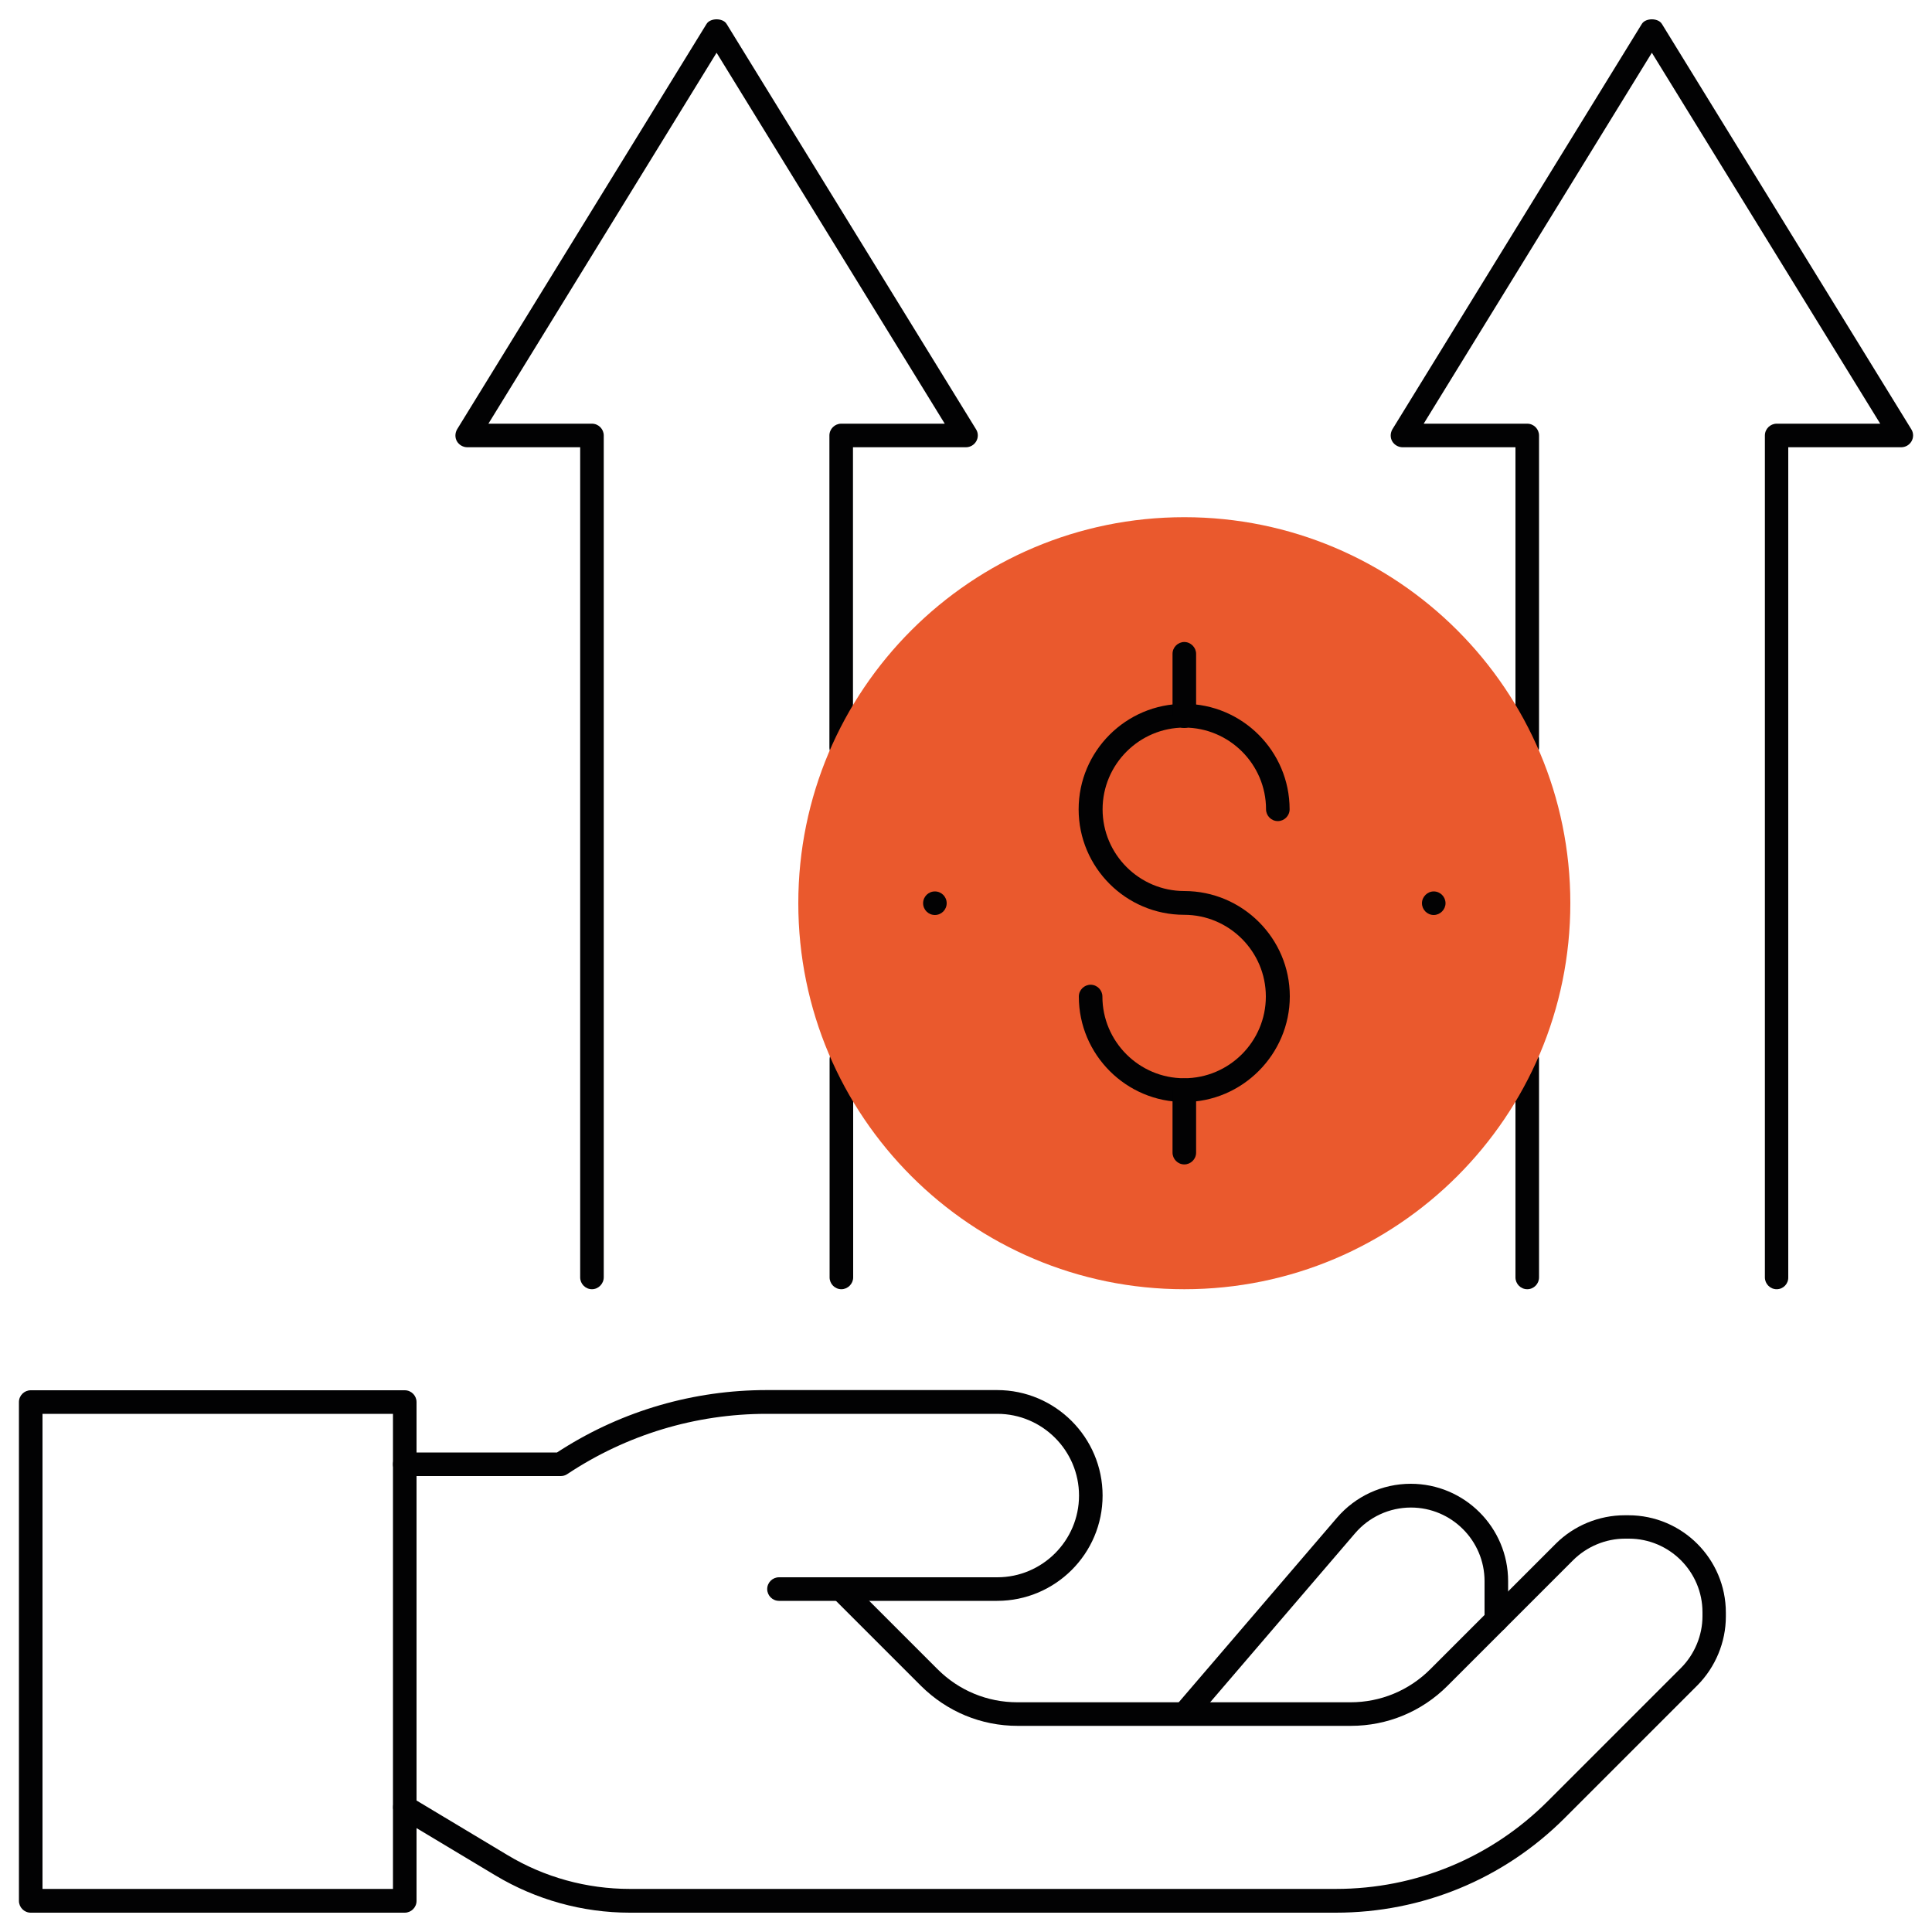
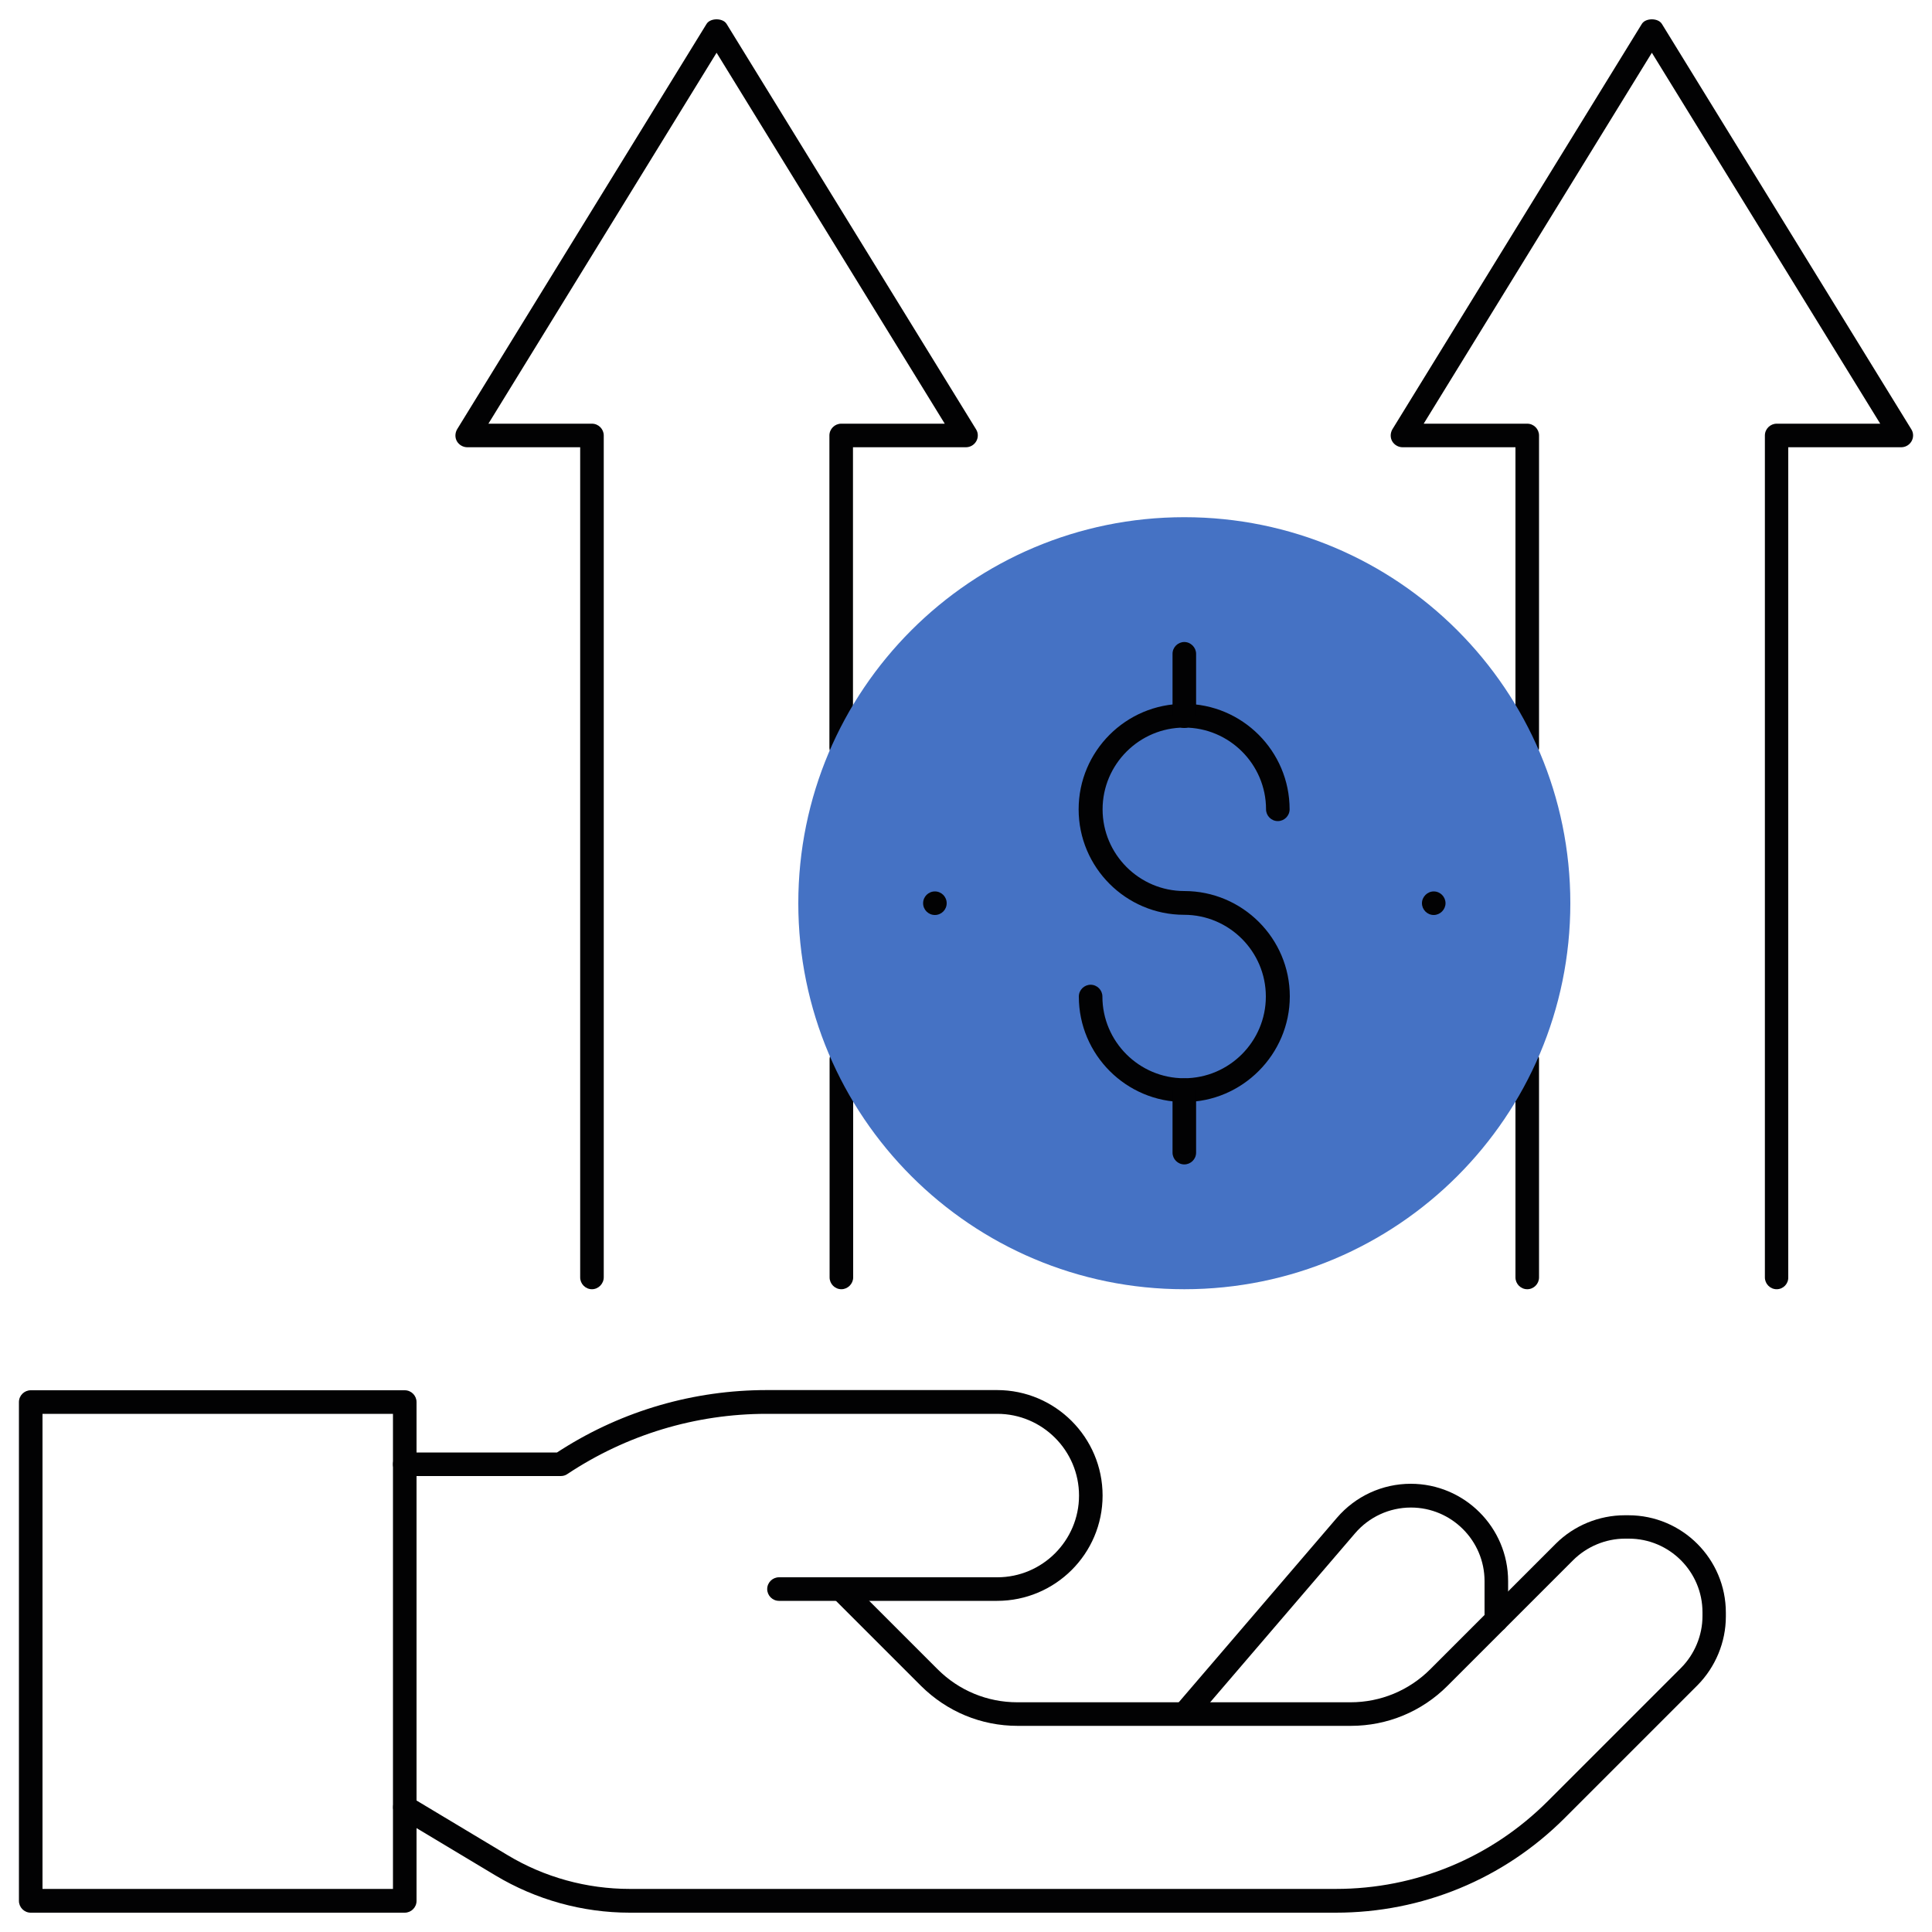
<svg xmlns="http://www.w3.org/2000/svg" version="1.1" id="Слой_1" x="0px" y="0px" viewBox="0 0 100 100" style="enable-background:new 0 0 100 100;" xml:space="preserve">
  <style type="text/css">
- 	.st0{fill:#020203;}
- 	.st1{fill:#EA592D;}
- </style>
-   <path class="st0" d="M40.32,82.86c-0.34,0-0.61-0.28-0.61-0.61c0-0.34,0.28-0.61,0.61-0.61h11.3c2.33,0,4.23-1.9,4.23-4.23  c0-2.33-1.9-4.23-4.23-4.23H39.68c-3.68,0-7.25,1.08-10.32,3.12c-0.1,0.07-0.22,0.1-0.34,0.1h-8.07c-0.34,0-0.61-0.28-0.61-0.61  c0-0.34,0.28-0.61,0.61-0.61h7.88l0.25-0.16c3.17-2.01,6.84-3.07,10.6-3.07h11.93c3.01,0,5.46,2.45,5.46,5.46s-2.45,5.45-5.46,5.45  H40.32z" />
-   <path class="st0" d="M32.6,99c-2.45,0-4.86-0.67-6.96-1.93l-5-3c-0.29-0.17-0.38-0.55-0.21-0.84c0.11-0.19,0.31-0.3,0.53-0.3  c0.11,0,0.22,0.03,0.31,0.09l5,3c1.91,1.15,4.1,1.75,6.33,1.75h36.54c4.15,0,8.04-1.61,10.98-4.55L87,86.34  c0.71-0.71,1.12-1.69,1.12-2.69v-0.2c0-2.1-1.71-3.81-3.81-3.81h-0.2c-1,0-1.98,0.41-2.69,1.12l-6.5,6.5  c-1.33,1.33-3.11,2.07-5,2.07H52.67c-1.89,0-3.66-0.74-5-2.07l-4.56-4.56c-0.12-0.12-0.18-0.27-0.18-0.43s0.06-0.32,0.18-0.43  s0.27-0.18,0.43-0.18s0.32,0.06,0.43,0.18l4.56,4.56c1.1,1.1,2.57,1.71,4.13,1.71h17.24c1.56,0,3.03-0.61,4.13-1.71l6.5-6.5  c0.94-0.94,2.24-1.47,3.56-1.47h0.2c2.78,0,5.04,2.26,5.04,5.04v0.2c0,1.33-0.54,2.62-1.47,3.56l-6.89,6.89  C77.82,97.26,73.61,99,69.14,99H32.6z" />
-   <path class="st0" d="M1.59,99c-0.34,0-0.61-0.28-0.61-0.61V72.57c0-0.34,0.28-0.61,0.61-0.61h19.36c0.34,0,0.61,0.28,0.61,0.61  v25.82c0,0.34-0.28,0.61-0.61,0.61H1.59z M2.2,97.77h18.14V73.18H2.2V97.77z" />
-   <path class="st0" d="M61.3,89.32c-0.1,0-0.26-0.03-0.4-0.15c-0.13-0.11-0.2-0.26-0.21-0.42s0.04-0.32,0.15-0.44l8.36-9.75  c0.96-1.12,2.35-1.76,3.82-1.76c2.78,0,5.04,2.26,5.04,5.04v2.03c0,0.34-0.28,0.61-0.61,0.61c-0.34,0-0.61-0.28-0.61-0.61v-2.03  c0-2.1-1.71-3.81-3.81-3.81c-1.12,0-2.17,0.49-2.89,1.33l-8.36,9.75C61.64,89.24,61.48,89.32,61.3,89.32z" />
-   <path class="st0" d="M79.05,66.73c-0.34,0-0.61-0.28-0.61-0.61V54.83c0-0.34,0.28-0.61,0.61-0.61s0.61,0.28,0.61,0.61v11.29  C79.66,66.45,79.39,66.73,79.05,66.73z" />
-   <path class="st0" d="M91.96,66.73c-0.34,0-0.61-0.28-0.61-0.61V22.54c0-0.34,0.28-0.61,0.61-0.61h5.36L85.5,2.73L73.69,21.93h5.36  c0.34,0,0.61,0.28,0.61,0.61v16.15c0,0.34-0.28,0.61-0.61,0.61s-0.61-0.28-0.61-0.61V23.15h-5.84c-0.22,0-0.43-0.12-0.54-0.31  c-0.11-0.19-0.1-0.43,0.01-0.62L84.98,1.24C85.09,1.06,85.32,1,85.5,1s0.41,0.06,0.52,0.24l12.91,20.98  c0.12,0.19,0.12,0.43,0.01,0.62c-0.11,0.19-0.31,0.31-0.54,0.31h-5.84v42.96C92.57,66.45,92.3,66.73,91.96,66.73z" />
-   <path class="st0" d="M43.55,66.73c-0.34,0-0.61-0.28-0.61-0.61V54.83c0-0.34,0.28-0.61,0.61-0.61s0.61,0.28,0.61,0.61v11.29  C44.16,66.45,43.88,66.73,43.55,66.73z" />
-   <path class="st0" d="M30.64,66.73c-0.34,0-0.61-0.28-0.61-0.61V23.15h-5.84c-0.22,0-0.43-0.12-0.54-0.31s-0.1-0.43,0.01-0.62  L36.57,1.24C36.68,1.06,36.91,1,37.09,1c0.18,0,0.41,0.06,0.52,0.24l12.91,20.98c0.12,0.19,0.12,0.43,0.01,0.62  c-0.11,0.19-0.31,0.31-0.54,0.31h-5.84v15.54c0,0.34-0.28,0.61-0.61,0.61s-0.61-0.28-0.61-0.61V22.54c0-0.34,0.28-0.61,0.61-0.61  h5.36L37.09,2.73L25.28,21.93h5.36c0.34,0,0.61,0.28,0.61,0.61v43.57C31.25,66.45,30.97,66.73,30.64,66.73z" />
+         .st0 {
+             fill: #020203;
+         }
+         .st1 {
+             fill: #4572C4;
+         }
+     </style>
+   <path class="st0" d="M40.32,82.86c-0.34,0-0.61-0.28-0.61-0.61c0-0.34,0.28-0.61,0.61-0.61h11.3c2.33,0,4.23-1.9,4.23-4.23          c0-2.33-1.9-4.23-4.23-4.23H39.68c-3.68,0-7.25,1.08-10.32,3.12c-0.1,0.07-0.22,0.1-0.34,0.1h-8.07c-0.34,0-0.61-0.28-0.61-0.61          c0-0.34,0.28-0.61,0.61-0.61h7.88l0.25-0.16c3.17-2.01,6.84-3.07,10.6-3.07h11.93c3.01,0,5.46,2.45,5.46,5.46s-2.45,5.45-5.46,5.45          H40.32z" />
+   <path class="st0" d="M32.6,99c-2.45,0-4.86-0.67-6.96-1.93l-5-3c-0.29-0.17-0.38-0.55-0.21-0.84c0.11-0.19,0.31-0.3,0.53-0.3          c0.11,0,0.22,0.03,0.31,0.09l5,3c1.91,1.15,4.1,1.75,6.33,1.75h36.54c4.15,0,8.04-1.61,10.98-4.55L87,86.34          c0.71-0.71,1.12-1.69,1.12-2.69v-0.2c0-2.1-1.71-3.81-3.81-3.81h-0.2c-1,0-1.98,0.41-2.69,1.12l-6.5,6.5          c-1.33,1.33-3.11,2.07-5,2.07H52.67c-1.89,0-3.66-0.74-5-2.07l-4.56-4.56c-0.12-0.12-0.18-0.27-0.18-0.43s0.06-0.32,0.18-0.43          s0.27-0.18,0.43-0.18s0.32,0.06,0.43,0.18l4.56,4.56c1.1,1.1,2.57,1.71,4.13,1.71h17.24c1.56,0,3.03-0.61,4.13-1.71l6.5-6.5          c0.94-0.94,2.24-1.47,3.56-1.47h0.2c2.78,0,5.04,2.26,5.04,5.04v0.2c0,1.33-0.54,2.62-1.47,3.56l-6.89,6.89          C77.82,97.26,73.61,99,69.14,99H32.6z" />
+   <path class="st0" d="M1.59,99c-0.34,0-0.61-0.28-0.61-0.61V72.57c0-0.34,0.28-0.61,0.61-0.61h19.36c0.34,0,0.61,0.28,0.61,0.61          v25.82c0,0.34-0.28,0.61-0.61,0.61H1.59z M2.2,97.77h18.14V73.18H2.2V97.77z" />
+   <path class="st0" d="M61.3,89.32c-0.1,0-0.26-0.03-0.4-0.15c-0.13-0.11-0.2-0.26-0.21-0.42s0.04-0.32,0.15-0.44l8.36-9.75          c0.96-1.12,2.35-1.76,3.82-1.76c2.78,0,5.04,2.26,5.04,5.04v2.03c0,0.34-0.28,0.61-0.61,0.61c-0.34,0-0.61-0.28-0.61-0.61v-2.03          c0-2.1-1.71-3.81-3.81-3.81c-1.12,0-2.17,0.49-2.89,1.33l-8.36,9.75C61.64,89.24,61.48,89.32,61.3,89.32z" />
+   <path class="st0" d="M79.05,66.73c-0.34,0-0.61-0.28-0.61-0.61V54.83c0-0.34,0.28-0.61,0.61-0.61s0.61,0.28,0.61,0.61v11.29          C79.66,66.45,79.39,66.73,79.05,66.73z" />
+   <path class="st0" d="M91.96,66.73c-0.34,0-0.61-0.28-0.61-0.61V22.54c0-0.34,0.28-0.61,0.61-0.61h5.36L85.5,2.73L73.69,21.93h5.36          c0.34,0,0.61,0.28,0.61,0.61v16.15c0,0.34-0.28,0.61-0.61,0.61s-0.61-0.28-0.61-0.61V23.15h-5.84c-0.22,0-0.43-0.12-0.54-0.31          c-0.11-0.19-0.1-0.43,0.01-0.62L84.98,1.24C85.09,1.06,85.32,1,85.5,1s0.41,0.06,0.52,0.24l12.91,20.98          c0.12,0.19,0.12,0.43,0.01,0.62c-0.11,0.19-0.31,0.31-0.54,0.31h-5.84v42.96C92.57,66.45,92.3,66.73,91.96,66.73z" />
+   <path class="st0" d="M43.55,66.73c-0.34,0-0.61-0.28-0.61-0.61V54.83c0-0.34,0.28-0.61,0.61-0.61s0.61,0.28,0.61,0.61v11.29          C44.16,66.45,43.88,66.73,43.55,66.73z" />
+   <path class="st0" d="M30.64,66.73c-0.34,0-0.61-0.28-0.61-0.61V23.15h-5.84c-0.22,0-0.43-0.12-0.54-0.31s-0.1-0.43,0.01-0.62          L36.57,1.24C36.68,1.06,36.91,1,37.09,1c0.18,0,0.41,0.06,0.52,0.24l12.91,20.98c0.12,0.19,0.12,0.43,0.01,0.62          c-0.11,0.19-0.31,0.31-0.54,0.31h-5.84v15.54c0,0.34-0.28,0.61-0.61,0.61s-0.61-0.28-0.61-0.61V22.54c0-0.34,0.28-0.61,0.61-0.61          h5.36L37.09,2.73L25.28,21.93h5.36c0.34,0,0.61,0.28,0.61,0.61v43.57C31.25,66.45,30.97,66.73,30.64,66.73z" />
  <circle class="st1" cx="61.3" cy="46.75" r="19.98" />
-   <path class="st0" d="M74.21,47.36c-0.34,0-0.61-0.28-0.61-0.61s0.28-0.61,0.61-0.61c0.34,0,0.61,0.28,0.61,0.61  S74.54,47.36,74.21,47.36z" />
+   <path class="st0" d="M74.21,47.36c-0.34,0-0.61-0.28-0.61-0.61s0.28-0.61,0.61-0.61c0.34,0,0.61,0.28,0.61,0.61          S74.54,47.36,74.21,47.36z" />
  <circle class="st0" cx="48.39" cy="46.75" r="0.61" />
-   <path class="st0" d="M61.3,57.04c-3.01,0-5.46-2.45-5.46-5.46c0-0.34,0.28-0.61,0.61-0.61c0.34,0,0.61,0.28,0.61,0.61  c0,2.33,1.9,4.23,4.23,4.23s4.23-1.9,4.23-4.23c0-2.33-1.9-4.23-4.23-4.23c-3.01,0-5.46-2.45-5.46-5.46s2.45-5.46,5.46-5.46  c3.01,0,5.46,2.45,5.46,5.46c0,0.34-0.28,0.61-0.61,0.61c-0.34,0-0.61-0.28-0.61-0.61c0-2.33-1.9-4.23-4.23-4.23  s-4.23,1.9-4.23,4.23s1.9,4.23,4.23,4.23c3.01,0,5.46,2.45,5.46,5.45S64.3,57.04,61.3,57.04z" />
-   <path class="st0" d="M61.3,37.68c-0.34,0-0.61-0.28-0.61-0.61v-3.23c0-0.34,0.28-0.61,0.61-0.61s0.61,0.28,0.61,0.61v3.23  C61.91,37.4,61.63,37.68,61.3,37.68z" />
-   <path class="st0" d="M61.3,60.27c-0.34,0-0.61-0.28-0.61-0.61v-3.23c0-0.34,0.28-0.61,0.61-0.61s0.61,0.28,0.61,0.61v3.23  C61.91,60,61.63,60.27,61.3,60.27z" />
+   <path class="st0" d="M61.3,57.04c-3.01,0-5.46-2.45-5.46-5.46c0-0.34,0.28-0.61,0.61-0.61c0.34,0,0.61,0.28,0.61,0.61          c0,2.33,1.9,4.23,4.23,4.23s4.23-1.9,4.23-4.23c0-2.33-1.9-4.23-4.23-4.23c-3.01,0-5.46-2.45-5.46-5.46s2.45-5.46,5.46-5.46          c3.01,0,5.46,2.45,5.46,5.46c0,0.34-0.28,0.61-0.61,0.61c-0.34,0-0.61-0.28-0.61-0.61c0-2.33-1.9-4.23-4.23-4.23          s-4.23,1.9-4.23,4.23s1.9,4.23,4.23,4.23c3.01,0,5.46,2.45,5.46,5.45S64.3,57.04,61.3,57.04z" />
+   <path class="st0" d="M61.3,37.68c-0.34,0-0.61-0.28-0.61-0.61v-3.23c0-0.34,0.28-0.61,0.61-0.61s0.61,0.28,0.61,0.61v3.23          C61.91,37.4,61.63,37.68,61.3,37.68z" />
+   <path class="st0" d="M61.3,60.27c-0.34,0-0.61-0.28-0.61-0.61v-3.23c0-0.34,0.28-0.61,0.61-0.61s0.61,0.28,0.61,0.61v3.23      C61.91,60,61.63,60.27,61.3,60.27z" />
</svg>
